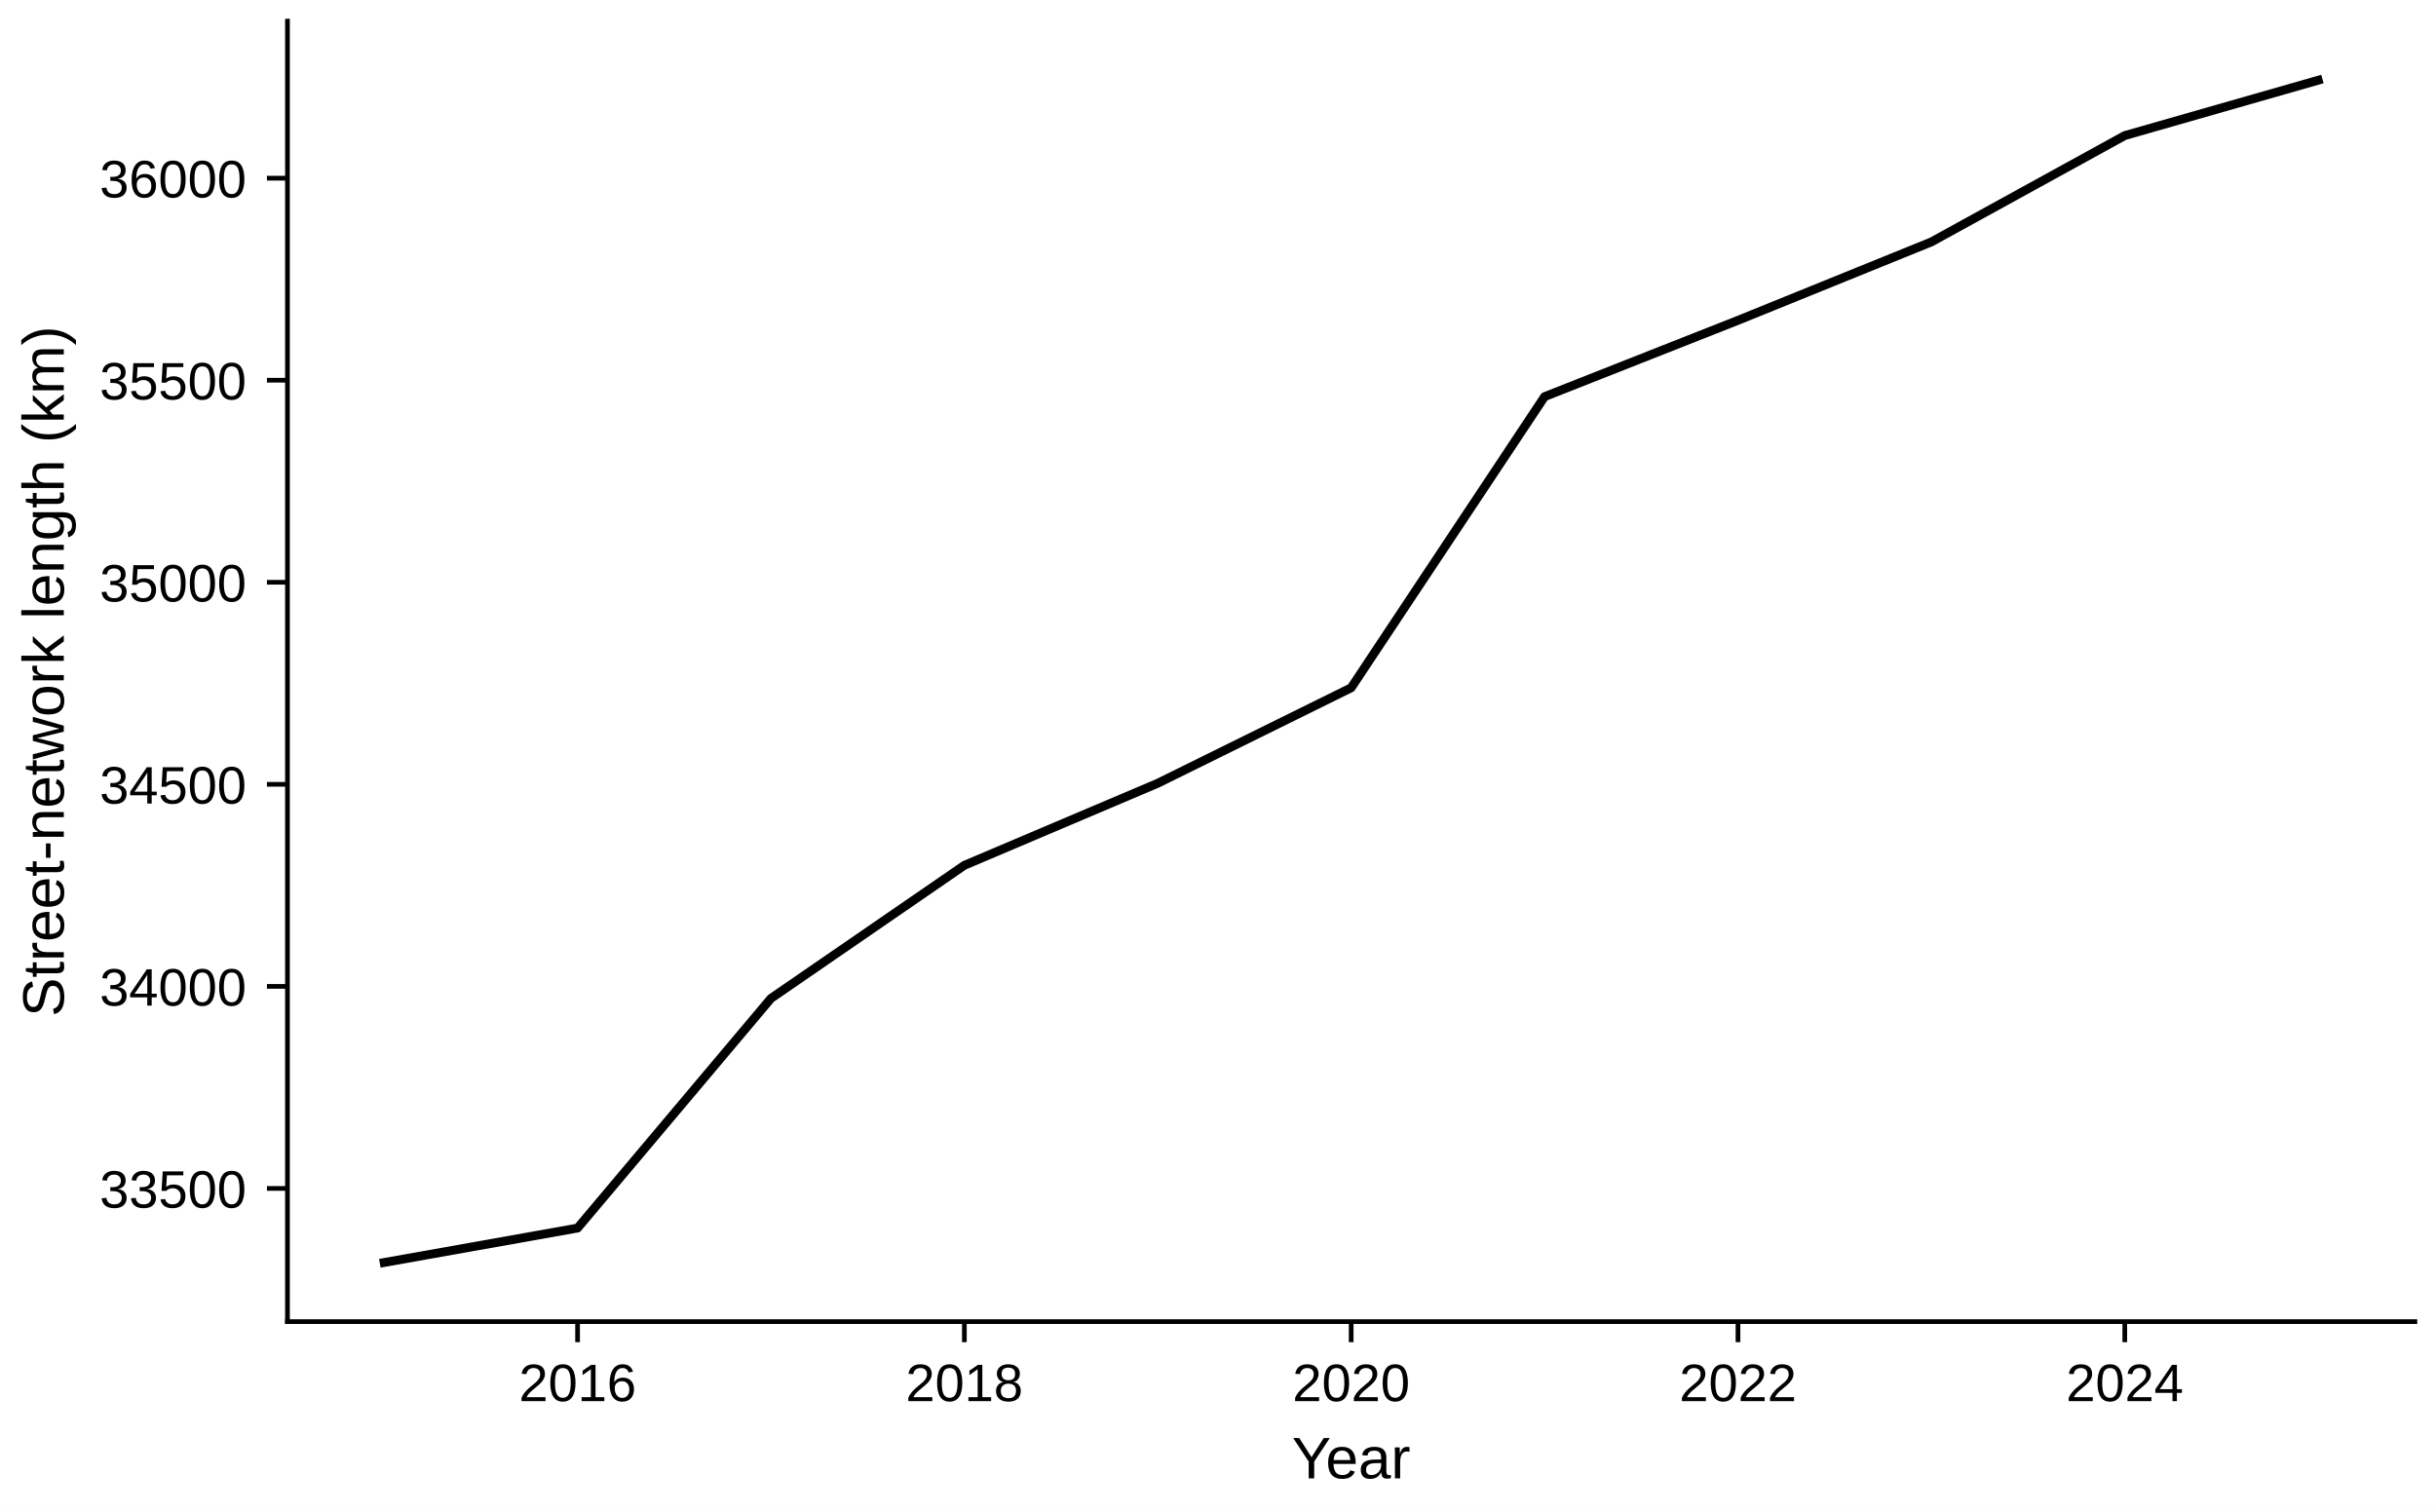
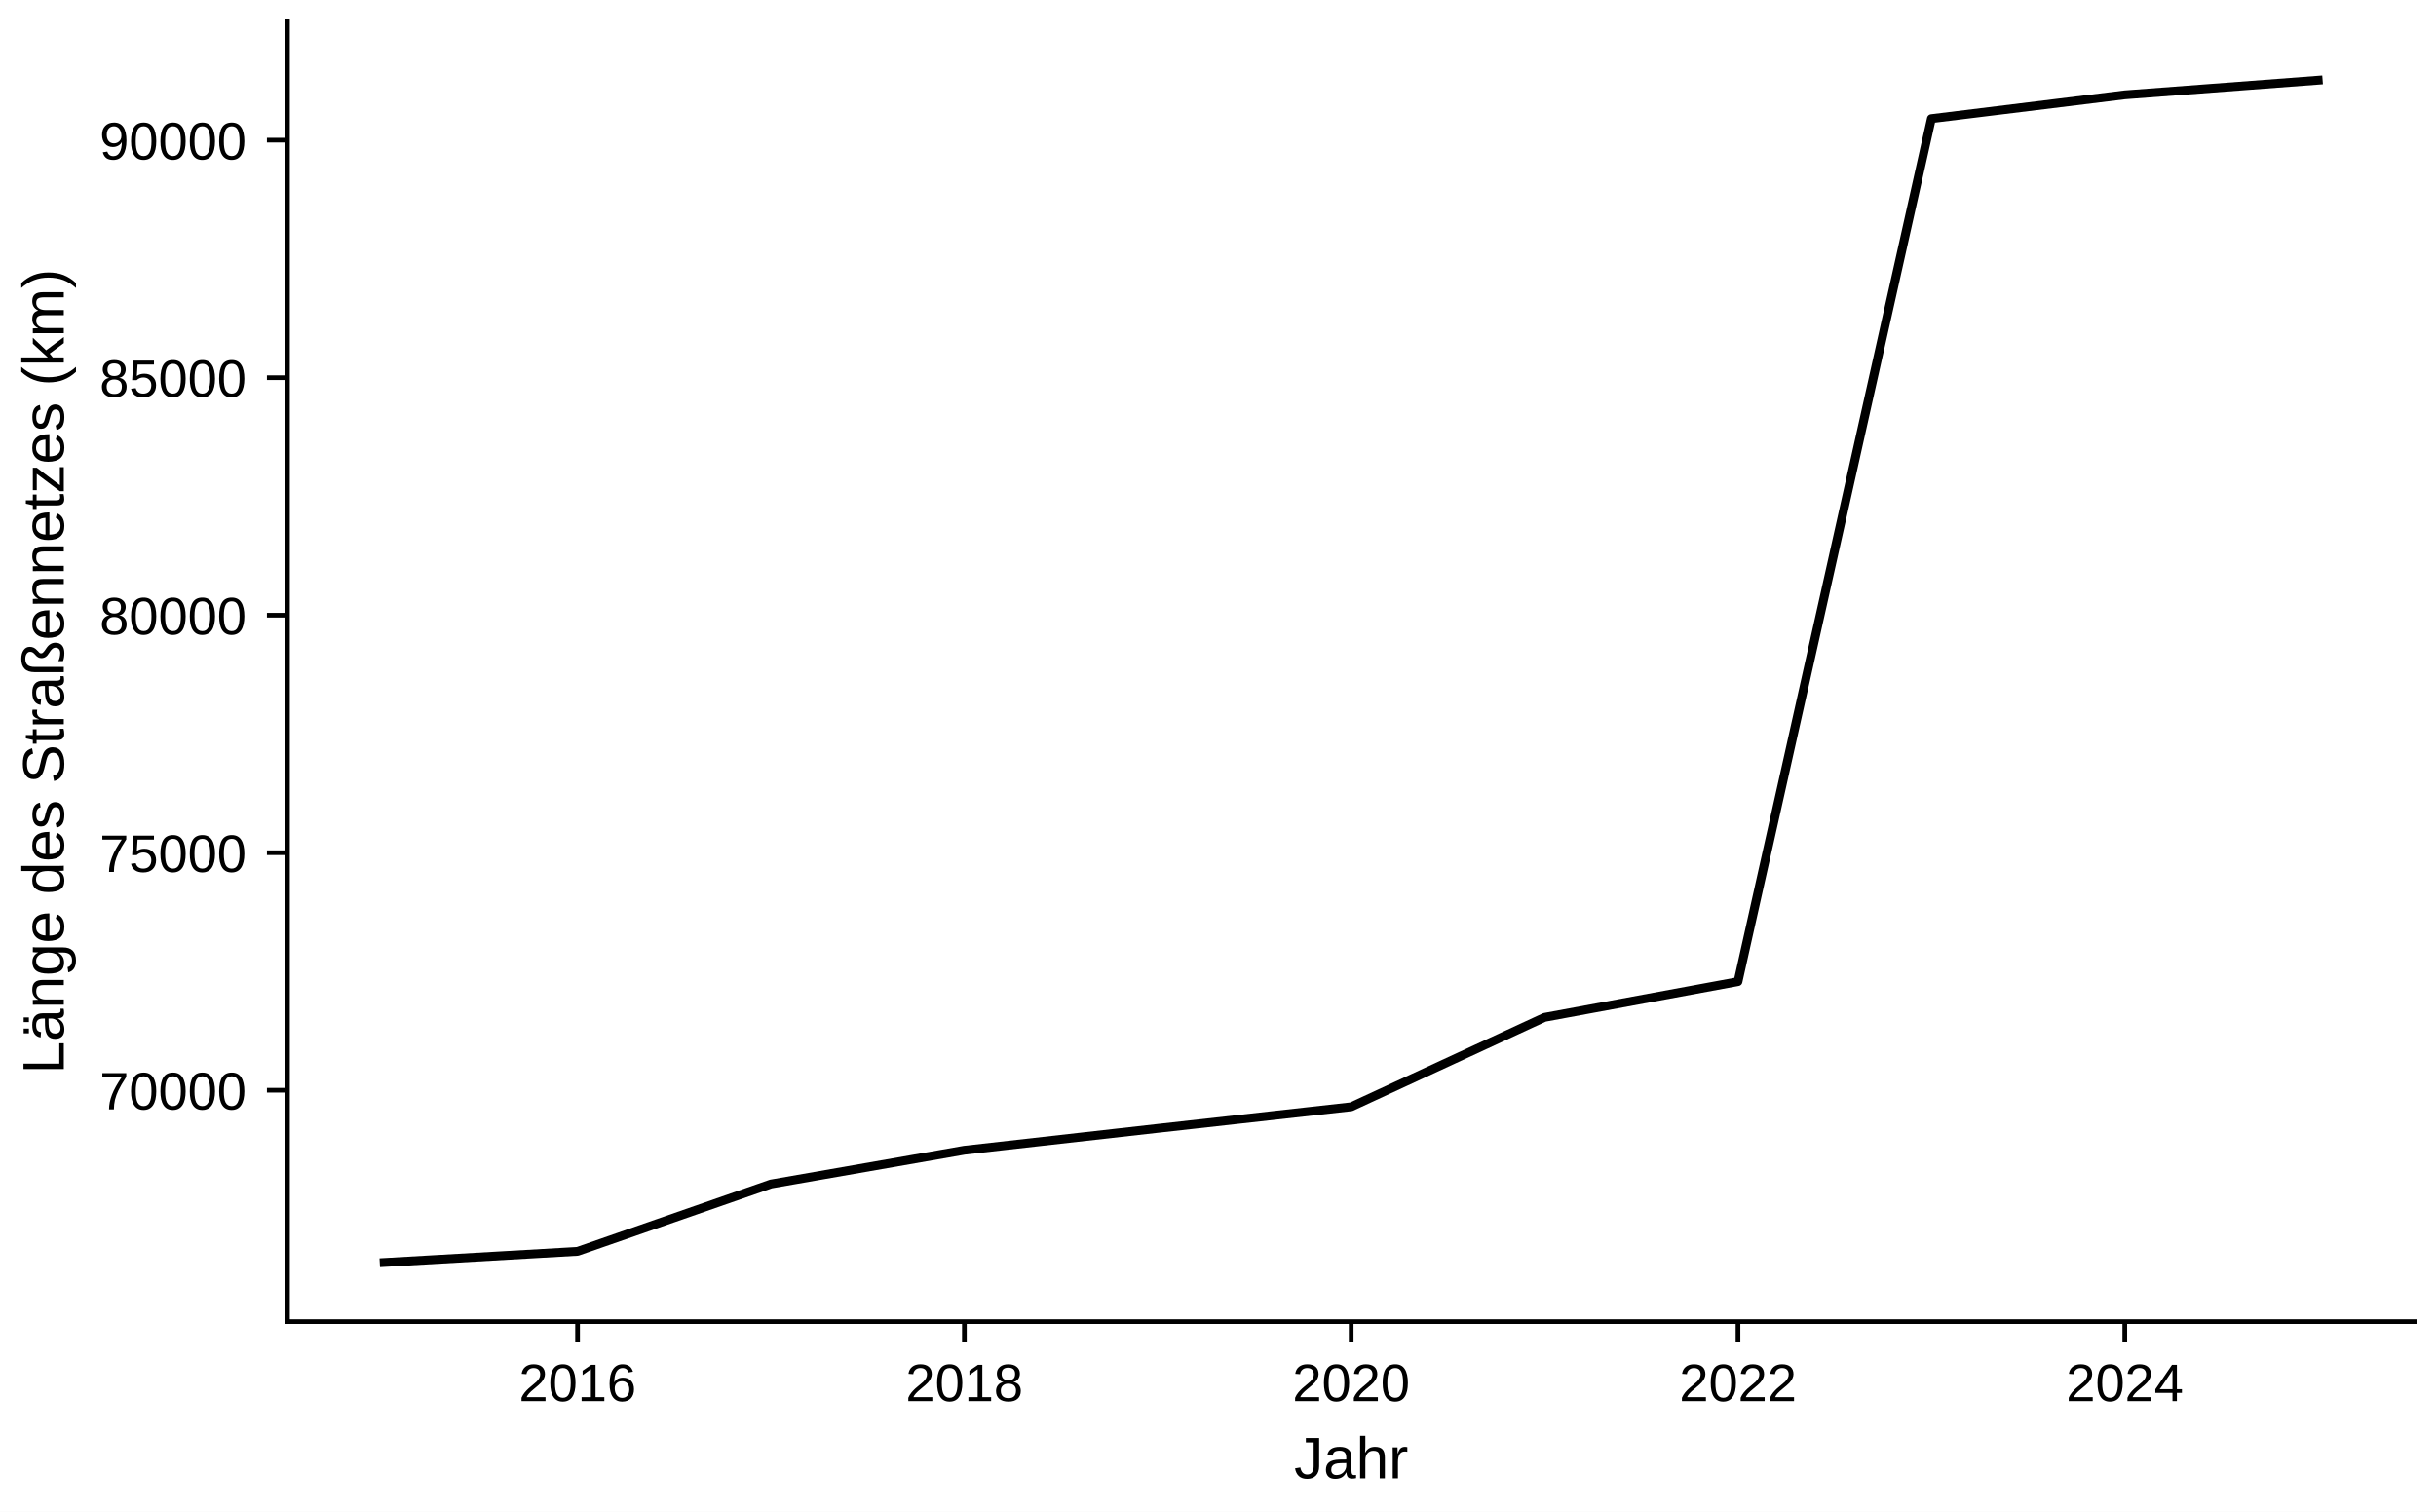
<svg xmlns="http://www.w3.org/2000/svg" xmlns:xlink="http://www.w3.org/1999/xlink" width="415.309pt" height="257.791pt" viewBox="0 0 415.309 257.791" version="1.1">
  <defs>
    <style type="text/css">*{stroke-linejoin: round; stroke-linecap: butt}</style>
  </defs>
  <g id="figure_1">
    <g id="patch_1">
      <path d="M 0 257.791  L 415.309 257.791  L 415.309 0  L 0 0  z " style="fill: #ffffff" />
    </g>
    <g id="axes_1">
      <g id="patch_2">
        <path d="M 49.009 225.36  L 411.709 225.36  L 411.709 3.6  L 49.009 3.6  z " style="fill: #ffffff" />
      </g>
      <g id="matplotlib.axis_1">
        <g id="xtick_1">
          <g id="line2d_1">
            <defs>
-               <path id="m206e441a20" d="M 0 0  L 0 3.5  " style="stroke: #000000; stroke-width: 0.8" />
+               <path id="m73bba74352" d="M 0 0  L 0 3.5  " style="stroke: #000000; stroke-width: 0.8" />
            </defs>
            <g>
-               <use xlink:href="#m206e441a20" x="98.468" y="225.36" style="stroke: #000000; stroke-width: 0.8" />
+               <use xlink:href="#m73bba74352" x="98.468" y="225.36" style="stroke: #000000; stroke-width: 0.8" />
            </g>
          </g>
          <g id="text_1">
            <text style="font-size: 9px; font-family: 'Arial', 'Helvetica', 'DejaVu Sans', sans-serif; text-anchor: middle" x="98.468" y="238.912" transform="rotate(-0 98.46827 238.9122)">2016</text>
          </g>
        </g>
        <g id="xtick_2">
          <g id="line2d_2">
            <g>
-               <use xlink:href="#m206e441a20" x="164.414" y="225.36" style="stroke: #000000; stroke-width: 0.8" />
+               <use xlink:href="#m73bba74352" x="164.414" y="225.36" style="stroke: #000000; stroke-width: 0.8" />
            </g>
          </g>
          <g id="text_2">
            <text style="font-size: 9px; font-family: 'Arial', 'Helvetica', 'DejaVu Sans', sans-serif; text-anchor: middle" x="164.414" y="238.912" transform="rotate(-0 164.4137 238.9122)">2018</text>
          </g>
        </g>
        <g id="xtick_3">
          <g id="line2d_3">
            <g>
-               <use xlink:href="#m206e441a20" x="230.359" y="225.36" style="stroke: #000000; stroke-width: 0.8" />
+               <use xlink:href="#m73bba74352" x="230.359" y="225.36" style="stroke: #000000; stroke-width: 0.8" />
            </g>
          </g>
          <g id="text_3">
            <text style="font-size: 9px; font-family: 'Arial', 'Helvetica', 'DejaVu Sans', sans-serif; text-anchor: middle" x="230.359" y="238.912" transform="rotate(-0 230.3592 238.9122)">2020</text>
          </g>
        </g>
        <g id="xtick_4">
          <g id="line2d_4">
            <g>
-               <use xlink:href="#m206e441a20" x="296.305" y="225.36" style="stroke: #000000; stroke-width: 0.8" />
+               <use xlink:href="#m73bba74352" x="296.305" y="225.36" style="stroke: #000000; stroke-width: 0.8" />
            </g>
          </g>
          <g id="text_4">
            <text style="font-size: 9px; font-family: 'Arial', 'Helvetica', 'DejaVu Sans', sans-serif; text-anchor: middle" x="296.305" y="238.912" transform="rotate(-0 296.3046 238.9122)">2022</text>
          </g>
        </g>
        <g id="xtick_5">
          <g id="line2d_5">
            <g>
-               <use xlink:href="#m206e441a20" x="362.25" y="225.36" style="stroke: #000000; stroke-width: 0.8" />
+               <use xlink:href="#m73bba74352" x="362.25" y="225.36" style="stroke: #000000; stroke-width: 0.8" />
            </g>
          </g>
          <g id="text_5">
            <text style="font-size: 9px; font-family: 'Arial', 'Helvetica', 'DejaVu Sans', sans-serif; text-anchor: middle" x="362.25" y="238.912" transform="rotate(-0 362.2501 238.9122)">2024</text>
          </g>
        </g>
        <g id="text_6">
-           <text style="font-size: 10px; font-family: 'Arial', 'Helvetica', 'DejaVu Sans', sans-serif; text-anchor: middle" x="230.359" y="252.087" transform="rotate(-0 230.3592 252.0866)">Year</text>
+           <text style="font-size: 10px; font-family: 'Arial', 'Helvetica', 'DejaVu Sans', sans-serif; text-anchor: middle" x="230.359" y="252.087" transform="rotate(-0 230.3592 252.0866)">Jahr</text>
        </g>
      </g>
      <g id="matplotlib.axis_2">
        <g id="ytick_1">
          <g id="line2d_6">
            <defs>
-               <path id="m0580d5c2e9" d="M 0 0  L -3.5 0  " style="stroke: #000000; stroke-width: 0.8" />
+               <path id="m7fdef53582" d="M 0 0  L -3.5 0  " style="stroke: #000000; stroke-width: 0.8" />
            </defs>
            <g>
-               <use xlink:href="#m0580d5c2e9" x="49.009" y="202.65" style="stroke: #000000; stroke-width: 0.8" />
+               <use xlink:href="#m7fdef53582" x="49.009" y="185.9" style="stroke: #000000; stroke-width: 0.8" />
            </g>
          </g>
          <g id="text_7">
-             <text style="font-size: 9px; font-family: 'Arial', 'Helvetica', 'DejaVu Sans', sans-serif; text-anchor: end" x="42.009" y="205.927" transform="rotate(-0 42.00918 205.9265)">33500</text>
+             <text style="font-size: 9px; font-family: 'Arial', 'Helvetica', 'DejaVu Sans', sans-serif; text-anchor: end" x="42.009" y="189.176" transform="rotate(-0 42.00918 189.176)">70000</text>
          </g>
        </g>
        <g id="ytick_2">
          <g id="line2d_7">
            <g>
-               <use xlink:href="#m0580d5c2e9" x="49.009" y="168.197" style="stroke: #000000; stroke-width: 0.8" />
+               <use xlink:href="#m7fdef53582" x="49.009" y="145.4" style="stroke: #000000; stroke-width: 0.8" />
            </g>
          </g>
          <g id="text_8">
-             <text style="font-size: 9px; font-family: 'Arial', 'Helvetica', 'DejaVu Sans', sans-serif; text-anchor: end" x="42.009" y="171.473" transform="rotate(-0 42.00918 171.4732)">34000</text>
+             <text style="font-size: 9px; font-family: 'Arial', 'Helvetica', 'DejaVu Sans', sans-serif; text-anchor: end" x="42.009" y="148.676" transform="rotate(-0 42.00918 148.6762)">75000</text>
          </g>
        </g>
        <g id="ytick_3">
          <g id="line2d_8">
            <g>
-               <use xlink:href="#m0580d5c2e9" x="49.009" y="133.744" style="stroke: #000000; stroke-width: 0.8" />
+               <use xlink:href="#m7fdef53582" x="49.009" y="104.9" style="stroke: #000000; stroke-width: 0.8" />
            </g>
          </g>
          <g id="text_9">
-             <text style="font-size: 9px; font-family: 'Arial', 'Helvetica', 'DejaVu Sans', sans-serif; text-anchor: end" x="42.009" y="137.02" transform="rotate(-0 42.00918 137.0198)">34500</text>
+             <text style="font-size: 9px; font-family: 'Arial', 'Helvetica', 'DejaVu Sans', sans-serif; text-anchor: end" x="42.009" y="108.176" transform="rotate(-0 42.00918 108.1763)">80000</text>
          </g>
        </g>
        <g id="ytick_4">
          <g id="line2d_9">
            <g>
-               <use xlink:href="#m0580d5c2e9" x="49.009" y="99.29" style="stroke: #000000; stroke-width: 0.8" />
+               <use xlink:href="#m7fdef53582" x="49.009" y="64.4" style="stroke: #000000; stroke-width: 0.8" />
            </g>
          </g>
          <g id="text_10">
-             <text style="font-size: 9px; font-family: 'Arial', 'Helvetica', 'DejaVu Sans', sans-serif; text-anchor: end" x="42.009" y="102.566" transform="rotate(-0 42.00918 102.5665)">35000</text>
+             <text style="font-size: 9px; font-family: 'Arial', 'Helvetica', 'DejaVu Sans', sans-serif; text-anchor: end" x="42.009" y="67.676" transform="rotate(-0 42.00918 67.6765)">85000</text>
          </g>
        </g>
        <g id="ytick_5">
          <g id="line2d_10">
            <g>
-               <use xlink:href="#m0580d5c2e9" x="49.009" y="64.837" style="stroke: #000000; stroke-width: 0.8" />
+               <use xlink:href="#m7fdef53582" x="49.009" y="23.901" style="stroke: #000000; stroke-width: 0.8" />
            </g>
          </g>
          <g id="text_11">
-             <text style="font-size: 9px; font-family: 'Arial', 'Helvetica', 'DejaVu Sans', sans-serif; text-anchor: end" x="42.009" y="68.113" transform="rotate(-0 42.00918 68.11311)">35500</text>
+             <text style="font-size: 9px; font-family: 'Arial', 'Helvetica', 'DejaVu Sans', sans-serif; text-anchor: end" x="42.009" y="27.177" transform="rotate(-0 42.00918 27.17666)">90000</text>
          </g>
        </g>
-         <g id="ytick_6">
-           <g id="line2d_11">
-             <g>
-               <use xlink:href="#m0580d5c2e9" x="49.009" y="30.384" style="stroke: #000000; stroke-width: 0.8" />
-             </g>
-           </g>
-           <g id="text_12">
-             <text style="font-size: 9px; font-family: 'Arial', 'Helvetica', 'DejaVu Sans', sans-serif; text-anchor: end" x="42.009" y="33.66" transform="rotate(-0 42.00918 33.65975)">36000</text>
-           </g>
-         </g>
-         <g id="text_13">
-           <text style="font-size: 10px; font-family: 'Arial', 'Helvetica', 'DejaVu Sans', sans-serif; text-anchor: middle" x="10.88" y="114.48" transform="rotate(-90 10.88027 114.48)">Street-network length (km)</text>
+         <g id="text_12">
+           <text style="font-size: 10px; font-family: 'Arial', 'Helvetica', 'DejaVu Sans', sans-serif; text-anchor: middle" x="10.88" y="114.48" transform="rotate(-90 10.88027 114.48)">Länge des Straßennetzes (km)</text>
        </g>
      </g>
-       <g id="line2d_12">
-         <path d="M 65.496 215.28  L 98.468 209.407  L 131.441 170.244  L 164.414 147.552  L 197.386 133.559  L 230.359 117.28  L 263.332 67.634  L 296.305 54.623  L 329.277 41.251  L 362.25 23.115  L 395.223 13.68  " clip-path="url(#p59befe379b)" style="fill: none; stroke: #000000; stroke-width: 1.5; stroke-linecap: square" />
+       <g id="line2d_11">
+         <path d="M 65.496 215.28  L 98.468 213.379  L 131.441 201.895  L 164.414 196.134  L 197.386 192.409  L 230.359 188.728  L 263.332 173.476  L 296.305 167.383  L 329.277 20.234  L 362.25 16.174  L 395.223 13.68  " clip-path="url(#pc18ea86e89)" style="fill: none; stroke: #000000; stroke-width: 1.5; stroke-linecap: square" />
      </g>
      <g id="patch_3">
        <path d="M 49.009 225.36  L 49.009 3.6  " style="fill: none; stroke: #000000; stroke-width: 0.8; stroke-linejoin: miter; stroke-linecap: square" />
      </g>
      <g id="patch_4">
        <path d="M 49.009 225.36  L 411.709 225.36  " style="fill: none; stroke: #000000; stroke-width: 0.8; stroke-linejoin: miter; stroke-linecap: square" />
      </g>
    </g>
  </g>
  <defs>
-     <clipPath id="p59befe379b">
+     <clipPath id="pc18ea86e89">
      <rect x="49.009" y="3.6" width="362.7" height="221.76" />
    </clipPath>
  </defs>
</svg>
